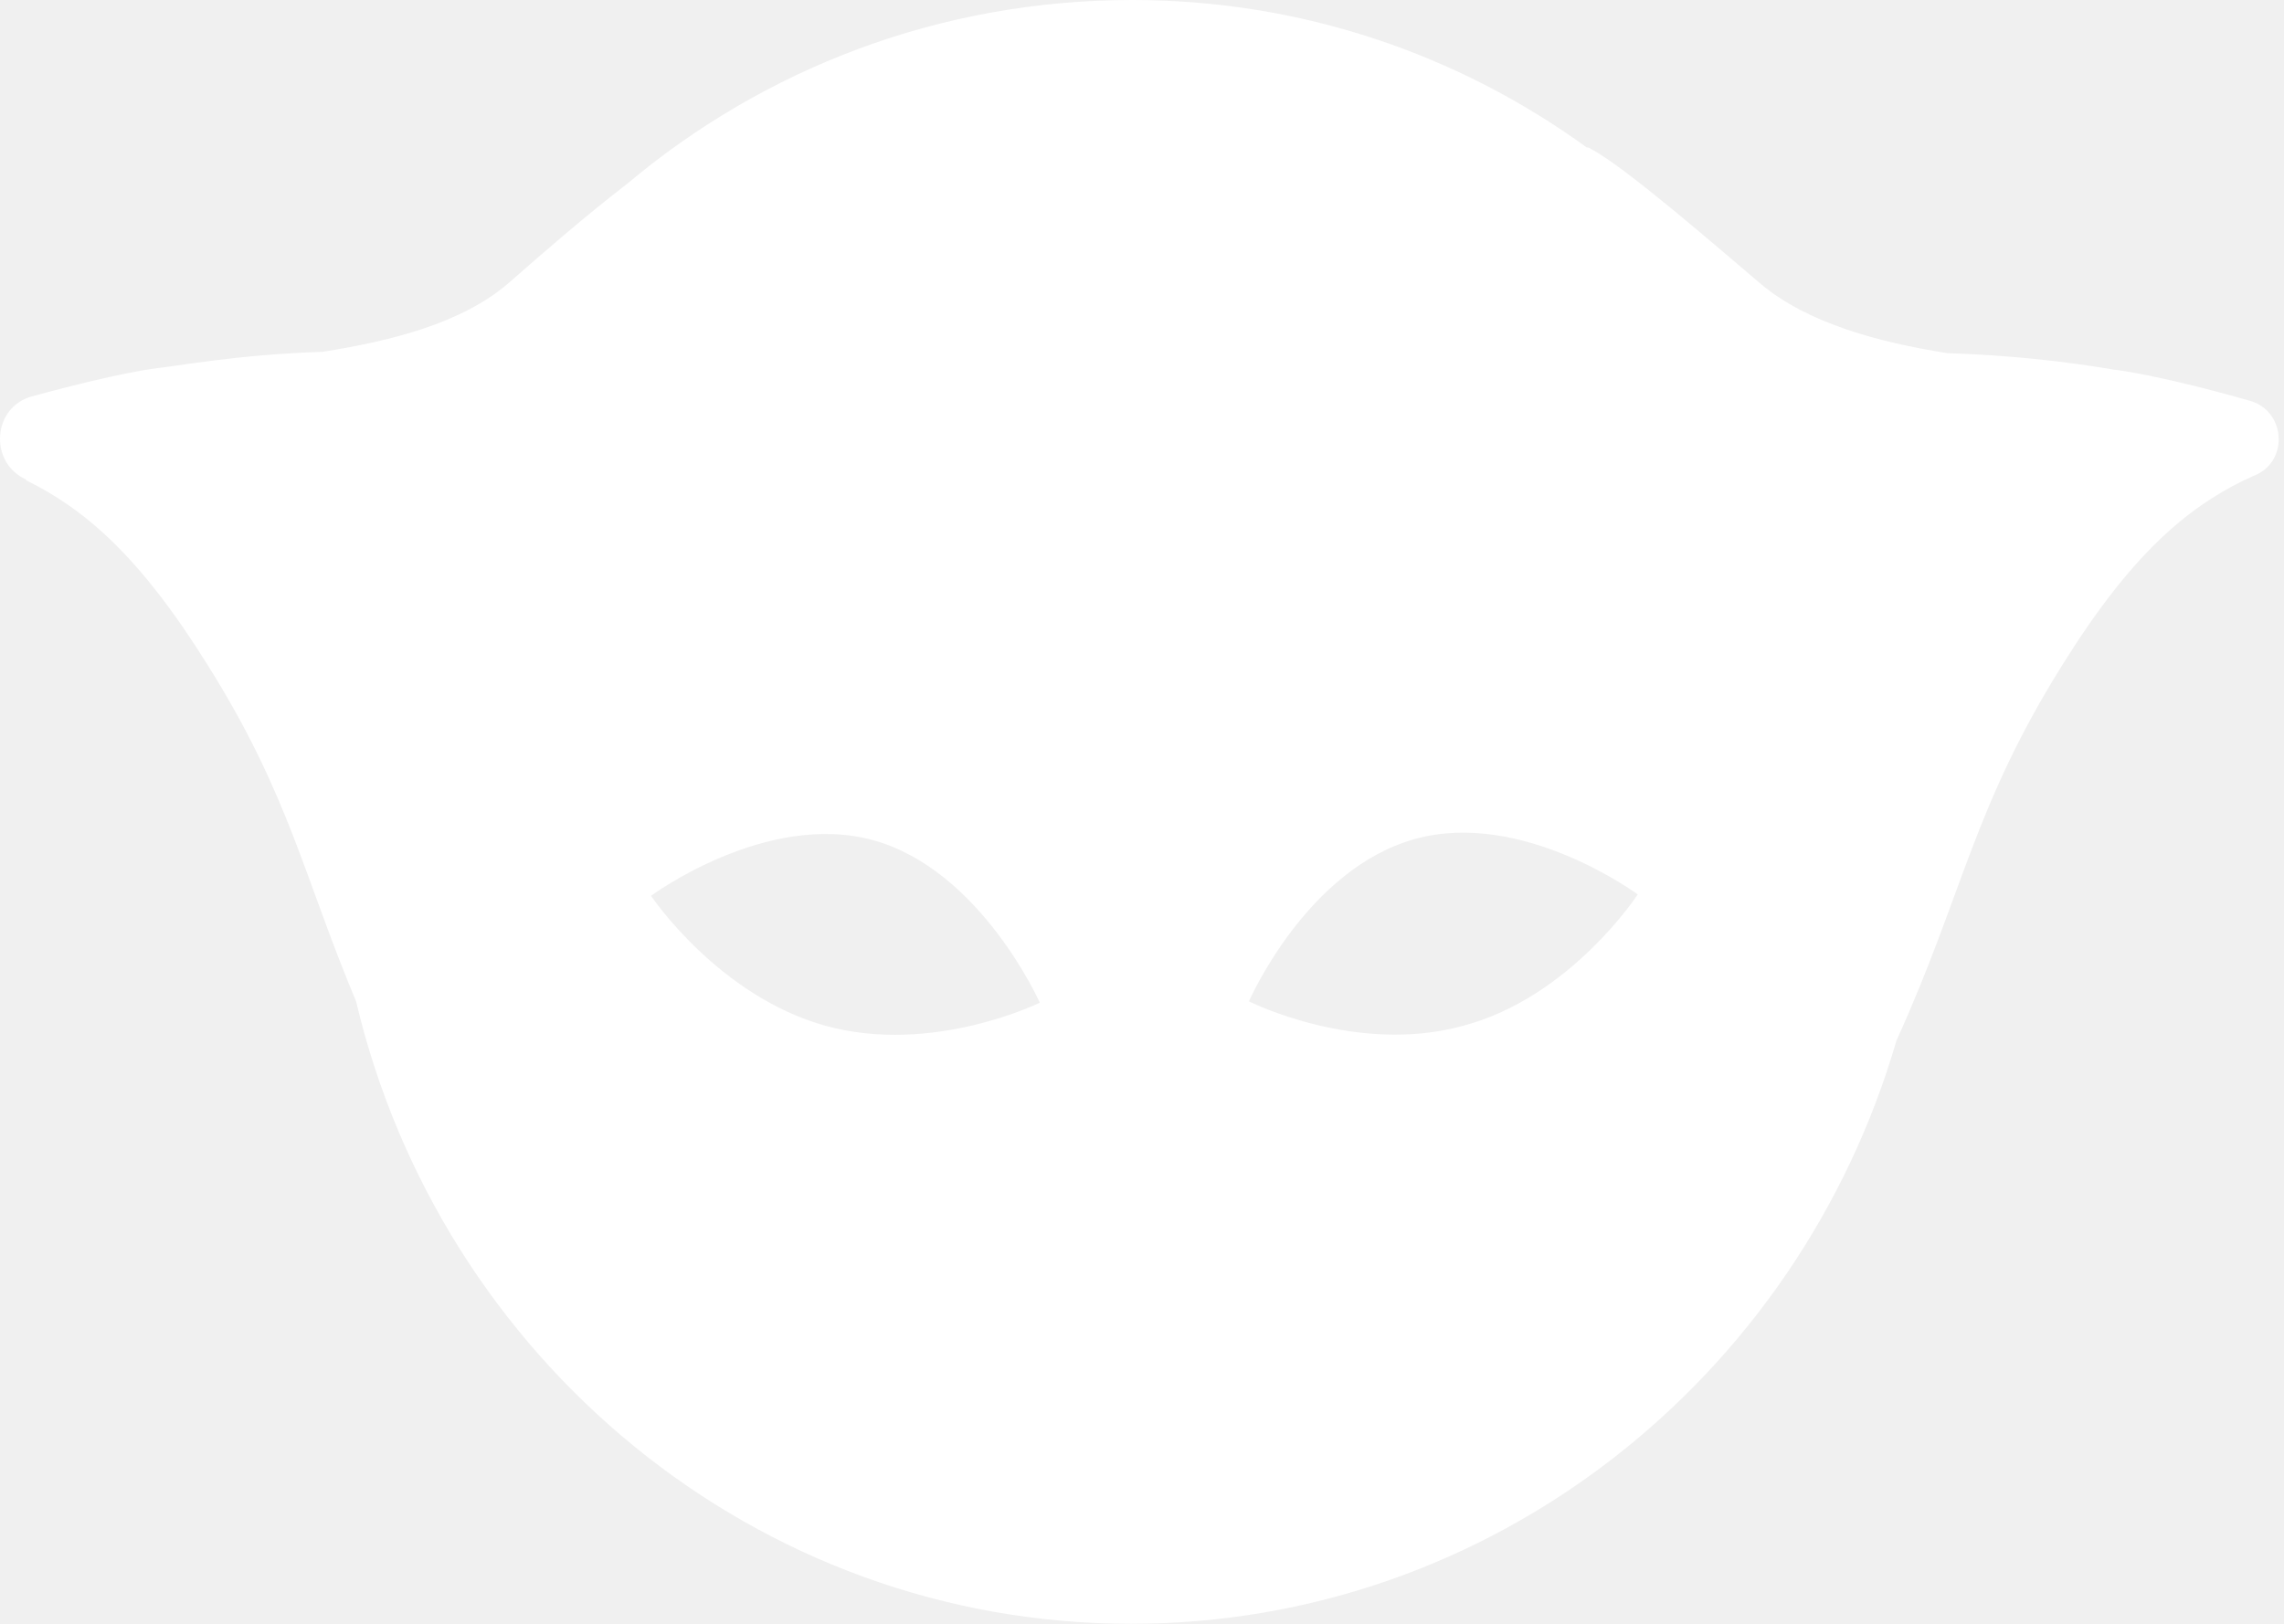
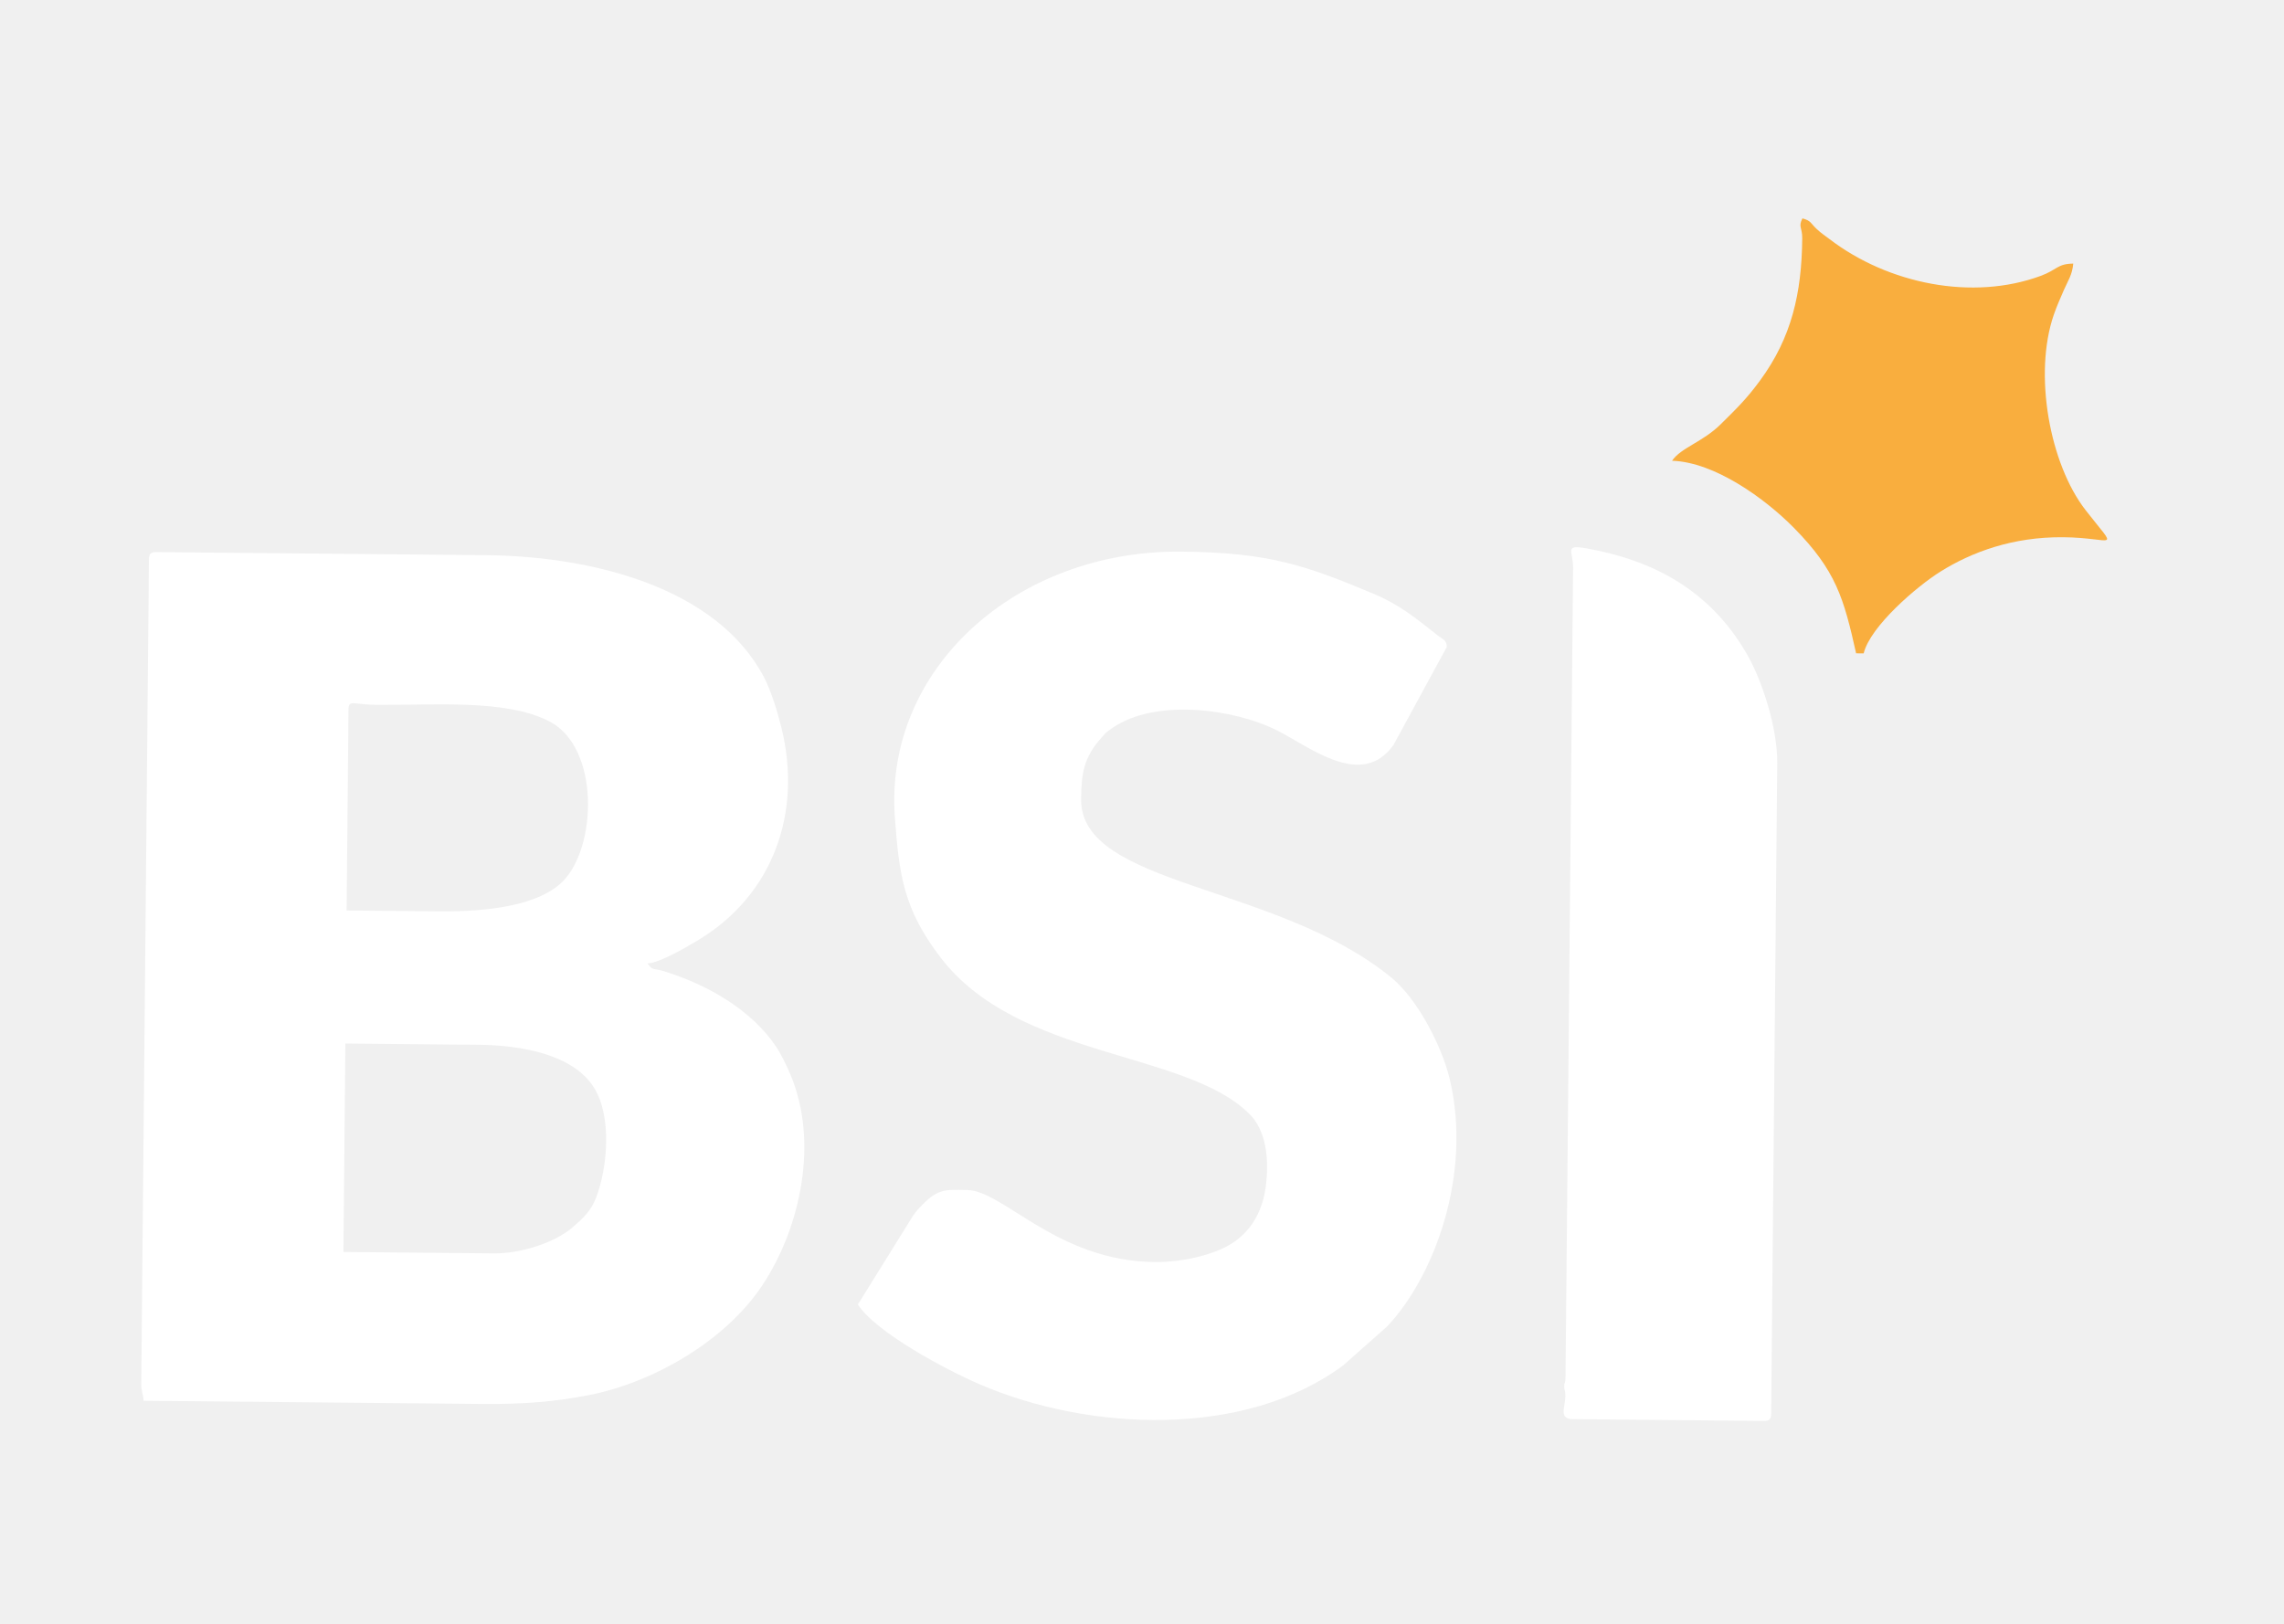
<svg xmlns="http://www.w3.org/2000/svg" width="90" height="64" viewBox="0 0 90 64" fill="none">
-   <path d="M88.623 15.787C84.872 14.72 83.234 14.56 83.234 14.56C82.6 14.453 80.118 14.027 76.737 13.92C74.043 13.493 71.243 12.747 69.394 11.2C67.386 9.493 64.005 6.56 62.685 5.867C62.632 5.813 62.579 5.813 62.526 5.813C57.455 2.133 51.274 0 44.618 0C37.011 0 30.091 2.72 24.702 7.253C23.17 8.427 21.321 10.027 20.053 11.147C18.204 12.747 15.405 13.44 12.71 13.867C9.33 13.973 6.847 14.453 6.213 14.507C6.213 14.507 4.734 14.667 1.247 15.627C-0.285 16.053 -0.443 18.187 0.983 18.88C0.983 18.88 1.036 18.88 1.036 18.933C3.307 20.053 5.473 21.867 8.167 26.187C11.39 31.307 11.971 34.56 14.031 39.467C17.359 53.547 29.774 64 44.565 64C58.828 64 70.873 54.293 74.729 41.013C77.371 35.2 77.74 31.84 81.28 26.187C83.974 21.867 86.14 20.053 88.412 18.933C88.57 18.88 88.728 18.773 88.887 18.72C90.208 18.133 90.049 16.16 88.623 15.787ZM32.521 40.427C28.294 39.253 25.653 35.307 25.653 35.307C25.653 35.307 30.196 31.947 34.422 33.12C38.648 34.293 40.973 39.52 40.973 39.52C40.973 39.52 36.747 41.6 32.521 40.427ZM57.666 40.427C53.44 41.6 49.214 39.467 49.214 39.467C49.214 39.467 51.486 34.24 55.764 33.067C59.991 31.893 64.534 35.253 64.534 35.253C64.534 35.253 61.892 39.307 57.666 40.427Z" fill="white" />
+   <path fill-rule="evenodd" clip-rule="evenodd" d="M19.471 49.4L13.532 49.345L13.609 41.13L18.855 41.179C20.54 41.195 22.593 41.552 23.415 42.882C24.114 44.011 23.944 46.017 23.49 47.202C23.284 47.74 22.964 48.024 22.574 48.365C21.855 48.993 20.492 49.41 19.471 49.4ZM17.32 35.919L13.658 35.885L13.732 27.967C13.736 27.56 13.919 27.772 14.821 27.78C17.112 27.802 19.934 27.546 21.65 28.433C23.646 29.464 23.526 33.414 22.16 34.755C21.199 35.698 19.219 35.936 17.32 35.919L17.32 35.919ZM5.869 22.054L5.566 54.516C5.563 54.857 5.636 54.9 5.658 55.21L19.019 55.335C20.632 55.35 21.875 55.245 23.191 54.989C25.689 54.506 28.55 52.892 30.032 50.669C31.565 48.368 32.261 44.981 31.146 42.353C30.989 41.984 30.791 41.566 30.577 41.245C29.582 39.764 27.802 38.775 26.117 38.267C25.726 38.15 25.724 38.265 25.516 37.975C26.036 37.937 27.109 37.296 27.537 37.037C30.452 35.272 31.624 32.038 30.791 28.679C30.632 28.036 30.381 27.221 30.109 26.701C28.267 23.176 23.389 21.921 19.134 21.881L6.169 21.76C5.94 21.758 5.871 21.826 5.869 22.054L5.869 22.054Z" fill="white" />
+   <path fill-rule="evenodd" clip-rule="evenodd" d="M45.499 49.742C41.651 49.706 39.53 46.915 38.102 46.902C37.248 46.894 36.945 46.811 36.189 47.65C36.013 47.845 35.924 47.994 35.781 48.234L33.804 51.415C34.54 52.537 37.288 53.991 38.596 54.557C42.868 56.404 49.024 56.711 52.928 53.814L54.659 52.281C56.518 50.313 58.014 46.292 57.129 42.544C56.812 41.205 55.841 39.362 54.824 38.529C50.303 34.827 42.569 34.932 42.601 31.503C42.61 30.501 42.698 29.868 43.381 29.101C43.616 28.838 43.544 28.89 43.851 28.68C45.527 27.535 48.61 27.919 50.348 28.802C51.645 29.461 53.673 31.109 54.912 29.358L57.009 25.501C57.011 25.223 56.845 25.197 56.665 25.054C55.777 24.355 55.153 23.831 54.073 23.381C51.434 22.28 49.987 21.773 46.552 21.741C40.017 21.68 34.826 26.387 35.263 32.23C35.429 34.457 35.594 35.818 37.056 37.73C40.13 41.754 46.724 41.388 49.24 43.913C49.877 44.553 50.015 45.627 49.884 46.715C49.768 47.684 49.334 48.514 48.519 49.022C47.82 49.459 46.597 49.753 45.499 49.742Z" fill="white" />
+   <path fill-rule="evenodd" clip-rule="evenodd" d="M61.987 22.38L61.689 54.248C61.687 54.554 61.638 54.471 61.637 54.644C61.636 54.817 61.685 54.735 61.682 55.04C61.678 55.45 61.408 55.928 61.971 55.934L69.492 56.004C69.72 56.006 69.79 55.938 69.792 55.709L70.031 30.077C70.044 28.694 69.438 26.84 68.863 25.829C67.567 23.546 65.571 22.256 62.974 21.704C61.501 21.39 61.994 21.619 61.987 22.38Z" fill="white" />
+   <path fill-rule="evenodd" clip-rule="evenodd" d="M71.016 9.399C70.996 11.559 70.597 13.305 69.354 14.998C68.816 15.731 68.435 16.097 67.806 16.719C67.093 17.425 66.239 17.643 65.886 18.16C67.569 18.213 69.557 19.656 70.687 20.803C72.344 22.486 72.653 23.569 73.139 25.75L73.437 25.753C73.698 24.677 75.545 23.104 76.455 22.533C77.696 21.756 79.316 21.156 81.299 21.174C83.334 21.193 83.501 21.802 82.184 20.109C80.761 18.28 80.124 14.737 80.929 12.406C81.051 12.054 81.182 11.765 81.332 11.418C81.495 11.045 81.654 10.841 81.696 10.389C81.06 10.398 81.078 10.628 80.409 10.875C77.734 11.862 74.408 11.197 72.09 9.423C71.907 9.284 71.756 9.186 71.591 9.031C71.333 8.791 71.378 8.705 71.023 8.607C70.851 8.958 71.02 8.947 71.016 9.399Z" fill="#F9AE3E" />
</svg>
